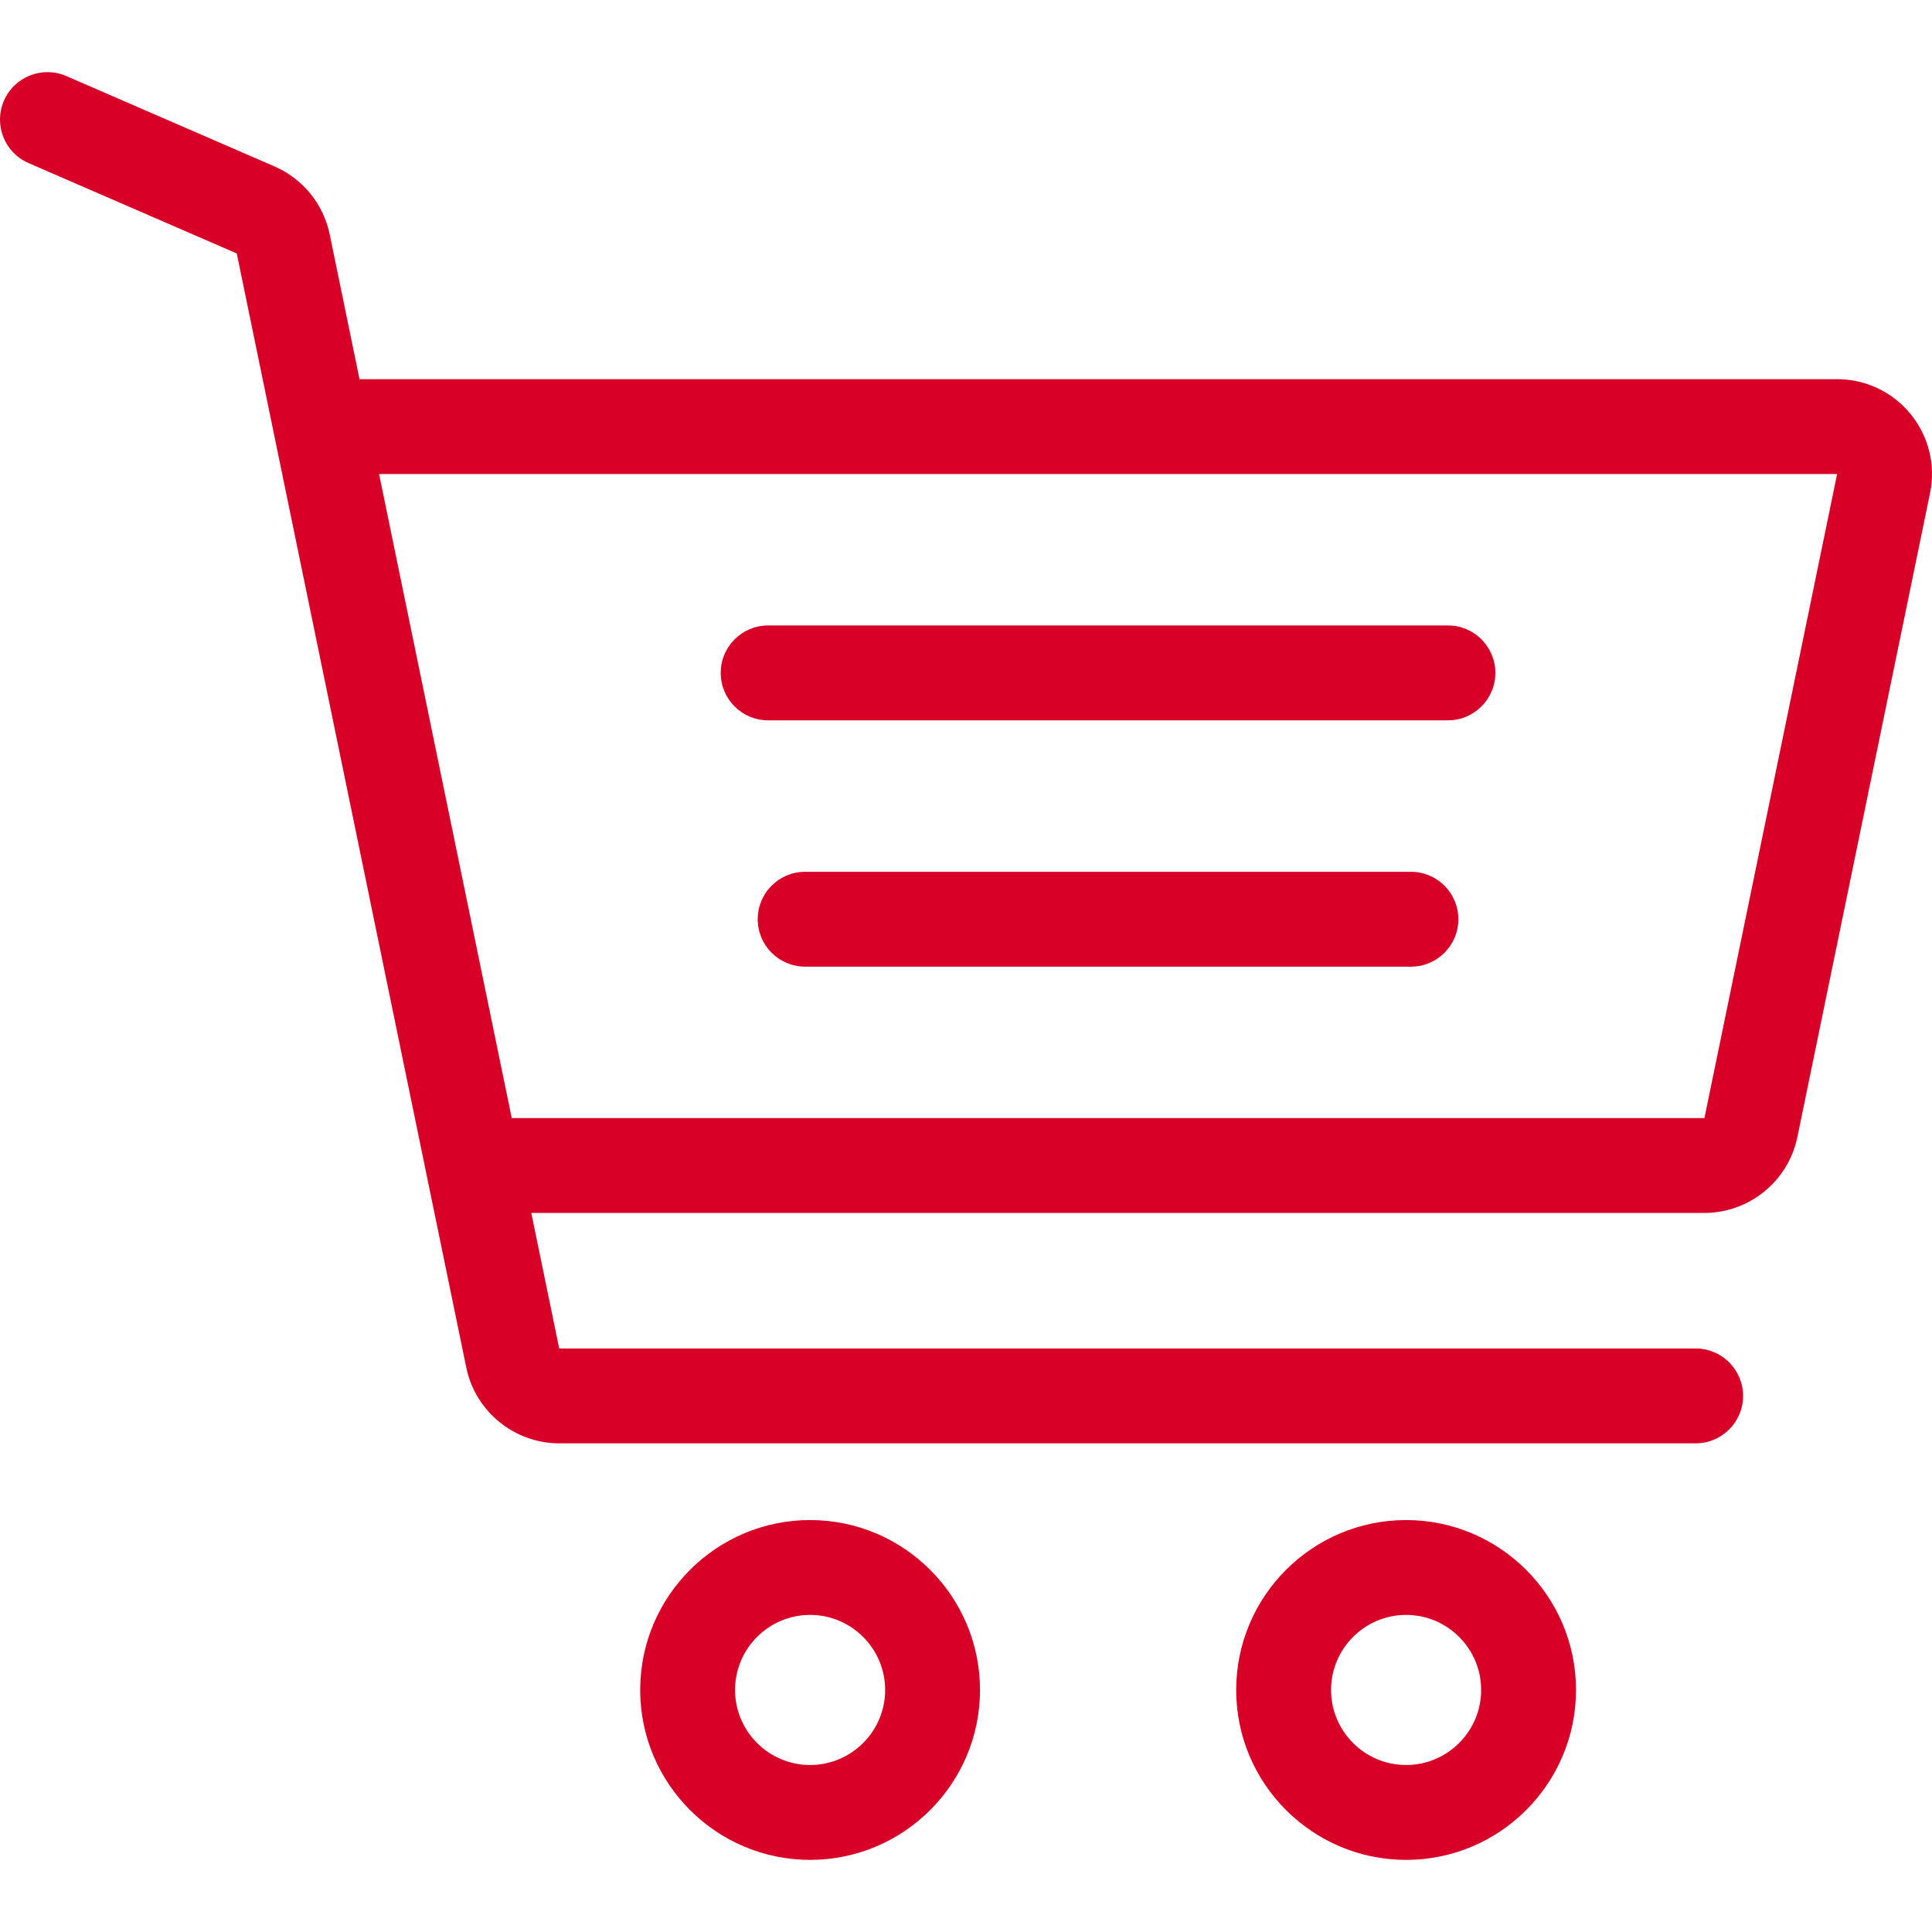
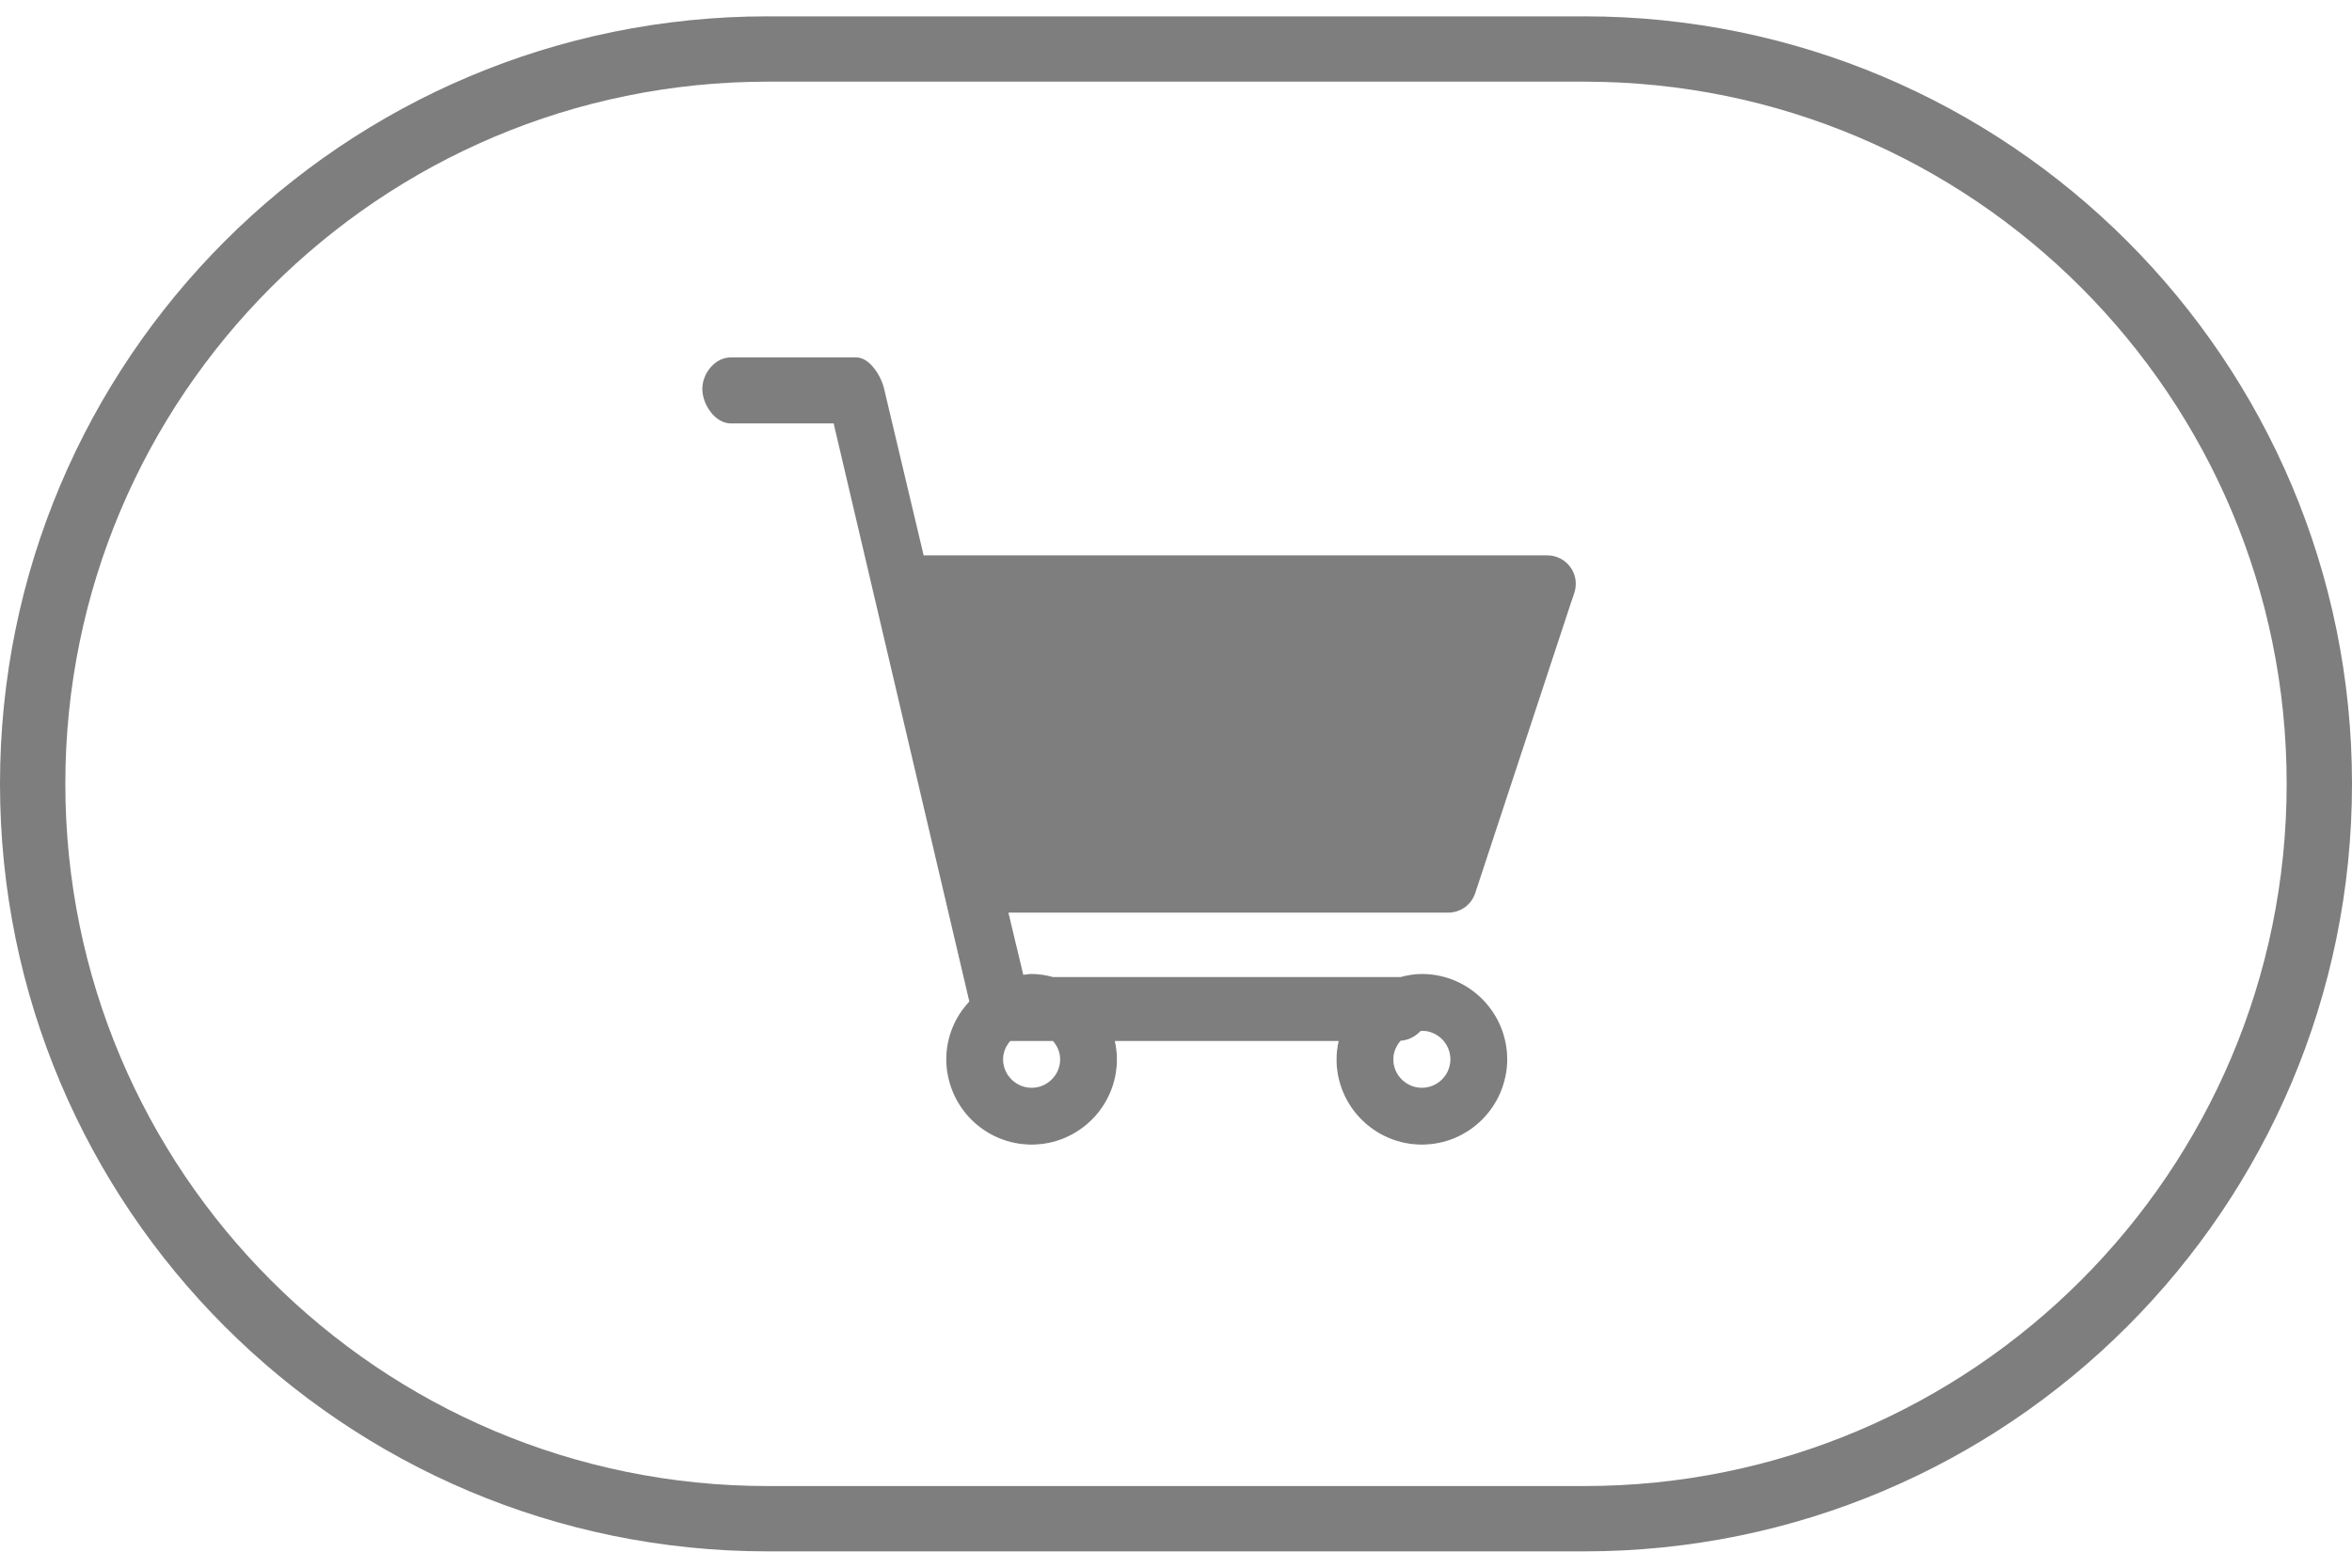
- <svg xmlns="http://www.w3.org/2000/svg" version="1.1" id="Layer_1" x="0px" y="0px" viewBox="0 0 511.999 511.999" style="enable-background:new 0 0 511.999 511.999;" xml:space="preserve" width="512px" height="512px">
+ <svg xmlns="http://www.w3.org/2000/svg" xmlns:xlink="http://www.w3.org/1999/xlink" preserveAspectRatio="xMidYMid" width="70.43" height="46.954" viewBox="0 0 72 48">
+   <defs>
+     <style>
+       .cls-1 {
+         fill: #f4f4f4;
+         stroke: #7f7e7e;
+         stroke-linejoin: round;
+         stroke-width: 2px;
+         fill-opacity: 0;
+       }
+ 
+       .cls-1, .cls-2 {
+         filter: url(#drop-shadow-1);
+         fill-rule: evenodd;
+       }
+ 
+       .cls-2 {
+         fill: #7f7e7e;
+       }
+     </style>
+     <filter id="drop-shadow-1" filterUnits="userSpaceOnUse">
+       <feOffset dy="1" in="SourceAlpha" />
+       <feGaussianBlur result="dropBlur" />
+       <feFlood flood-color="#fff" />
+       <feComposite operator="in" in2="dropBlur" result="dropShadowComp" />
+       <feComposite in="SourceGraphic" result="shadowed" />
+     </filter>
+   </defs>
  <g>
-     <g>
-       <path d="M214.685,402.828c-24.829,0-45.029,20.2-45.029,45.029c0,24.829,20.2,45.029,45.029,45.029s45.029-20.2,45.029-45.029    C259.713,423.028,239.513,402.828,214.685,402.828z M214.685,467.742c-10.966,0-19.887-8.922-19.887-19.887    c0-10.966,8.922-19.887,19.887-19.887s19.887,8.922,19.887,19.887C234.572,458.822,225.65,467.742,214.685,467.742z" fill="#D80027" />
+     <g style="fill: #f4f4f4; filter: url(#drop-shadow-1)">
+       <path d="M23.500,1.500 L48.500,1.500 C60.926,1.500 71.000,11.573 71.000,24.000 C71.000,36.426 60.926,46.500 48.500,46.500 L23.500,46.500 C11.073,46.500 1.000,36.426 1.000,24.000 C1.000,11.573 11.073,1.500 23.500,1.500 Z" id="path-1" style="stroke: inherit; filter: none; fill: inherit" class="cls-1" />
    </g>
+     <use xlink:href="#path-1" style="stroke: #7f7e7e; filter: none; fill: none" />
+     <path d="M48.198,18.137 L45.165,27.336 C45.051,27.698 44.715,27.945 44.334,27.945 L30.873,27.945 L31.325,29.847 C31.410,29.839 31.493,29.821 31.581,29.821 C31.809,29.821 32.026,29.860 32.237,29.915 L42.839,29.915 C42.845,29.915 42.850,29.919 42.856,29.919 C43.071,29.862 43.293,29.821 43.526,29.821 C44.967,29.821 46.139,30.994 46.139,32.434 C46.139,33.875 44.967,35.047 43.526,35.047 C42.085,35.047 40.913,33.875 40.913,32.434 C40.913,32.242 40.937,32.056 40.977,31.876 L34.130,31.876 C34.170,32.056 34.193,32.242 34.193,32.434 C34.193,33.875 33.021,35.047 31.581,35.047 C30.139,35.047 28.968,33.875 28.968,32.434 C28.968,31.749 29.238,31.130 29.671,30.664 L25.518,12.966 L22.371,12.966 C21.889,12.966 21.500,12.389 21.500,11.908 C21.500,11.427 21.889,10.943 22.371,10.943 L26.214,10.943 C26.621,10.943 26.974,11.507 27.064,11.903 L28.275,17.004 L47.368,17.004 C47.645,17.004 47.906,17.137 48.070,17.360 C48.234,17.584 48.282,17.873 48.198,18.137 ZM43.526,33.306 C44.007,33.306 44.397,32.915 44.397,32.434 C44.397,31.954 44.007,31.563 43.526,31.563 C43.512,31.563 43.501,31.571 43.487,31.571 C43.324,31.743 43.105,31.854 42.878,31.867 C42.744,32.020 42.655,32.215 42.655,32.434 C42.655,32.915 43.046,33.306 43.526,33.306 ZM31.581,33.306 C32.061,33.306 32.451,32.915 32.451,32.434 C32.451,32.219 32.364,32.028 32.235,31.876 L30.926,31.876 C30.796,32.028 30.709,32.219 30.709,32.434 C30.709,32.915 31.100,33.306 31.581,33.306 Z" class="cls-2" />
  </g>
-   <g>
-     <g>
-       <path d="M372.63,402.828c-24.829,0-45.029,20.2-45.029,45.029c0,24.829,20.2,45.029,45.029,45.029s45.029-20.2,45.029-45.029    C417.658,423.028,397.458,402.828,372.63,402.828z M372.63,467.742c-10.966,0-19.887-8.922-19.887-19.887    c0-10.966,8.922-19.887,19.887-19.887c10.966,0,19.887,8.922,19.887,19.887C392.517,458.822,383.595,467.742,372.63,467.742z" fill="#D80027" />
-     </g>
-   </g>
-   <g>
-     <g>
-       <path d="M383.716,165.755H203.567c-6.943,0-12.571,5.628-12.571,12.571c0,6.943,5.629,12.571,12.571,12.571h180.149    c6.943,0,12.571-5.628,12.571-12.571C396.287,171.382,390.659,165.755,383.716,165.755z" fill="#D80027" />
-     </g>
-   </g>
-   <g>
-     <g>
-       <path d="M373.911,231.035H213.373c-6.943,0-12.571,5.628-12.571,12.571s5.628,12.571,12.571,12.571h160.537    c6.943,0,12.571-5.628,12.571-12.571C386.481,236.664,380.853,231.035,373.911,231.035z" fill="#D80027" />
-     </g>
-   </g>
-   <g>
-     <g>
-       <path d="M506.341,109.744c-4.794-5.884-11.898-9.258-19.489-9.258H95.278L87.37,62.097c-1.651-8.008-7.113-14.732-14.614-17.989    l-55.177-23.95c-6.37-2.767-13.773,0.156-16.536,6.524c-2.766,6.37,0.157,13.774,6.524,16.537L62.745,67.17l60.826,295.261    c2.396,11.628,12.752,20.068,24.625,20.068h301.166c6.943,0,12.571-5.628,12.571-12.571c0-6.943-5.628-12.571-12.571-12.571    H148.197l-7.399-35.916H451.69c11.872,0,22.229-8.44,24.624-20.068l35.163-170.675    C513.008,123.266,511.136,115.627,506.341,109.744z M451.69,296.301H135.619l-35.161-170.674l386.393,0.001L451.69,296.301z" fill="#D80027" />
-     </g>
-   </g>
-   <g>
- </g>
-   <g>
- </g>
-   <g>
- </g>
-   <g>
- </g>
-   <g>
- </g>
-   <g>
- </g>
-   <g>
- </g>
-   <g>
- </g>
-   <g>
- </g>
-   <g>
- </g>
-   <g>
- </g>
-   <g>
- </g>
-   <g>
- </g>
-   <g>
- </g>
-   <g>
- </g>
</svg>
